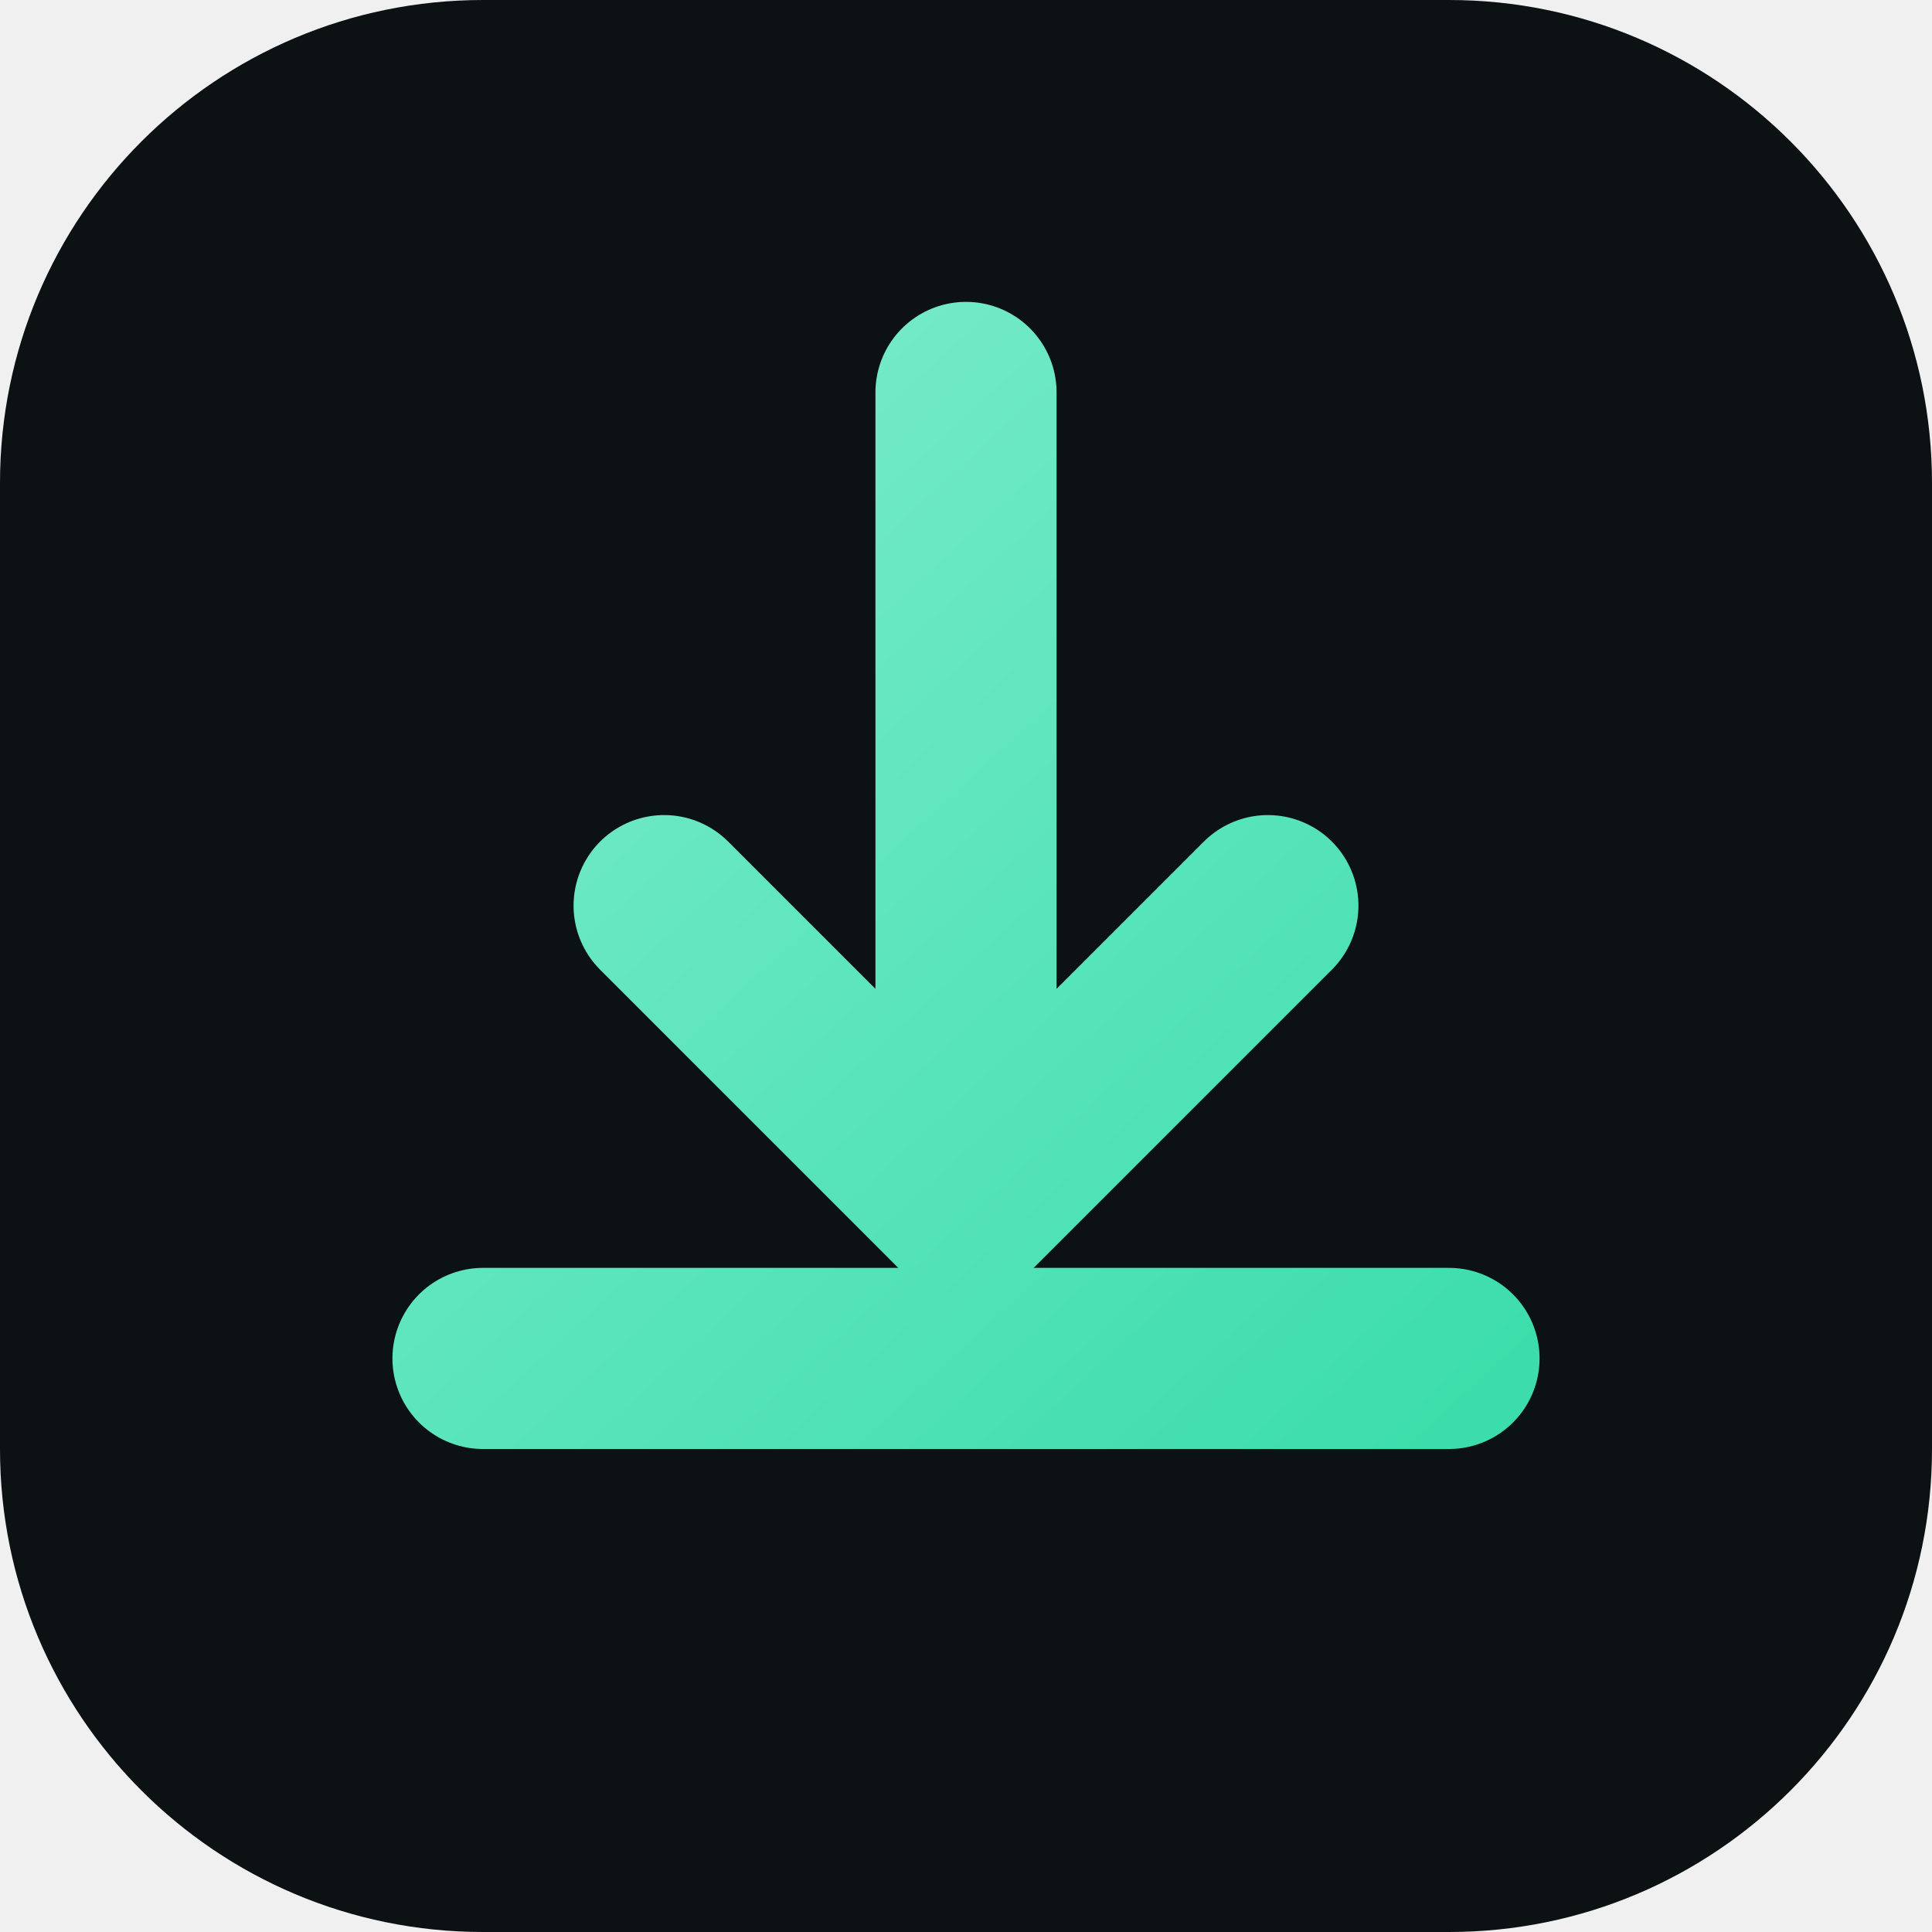
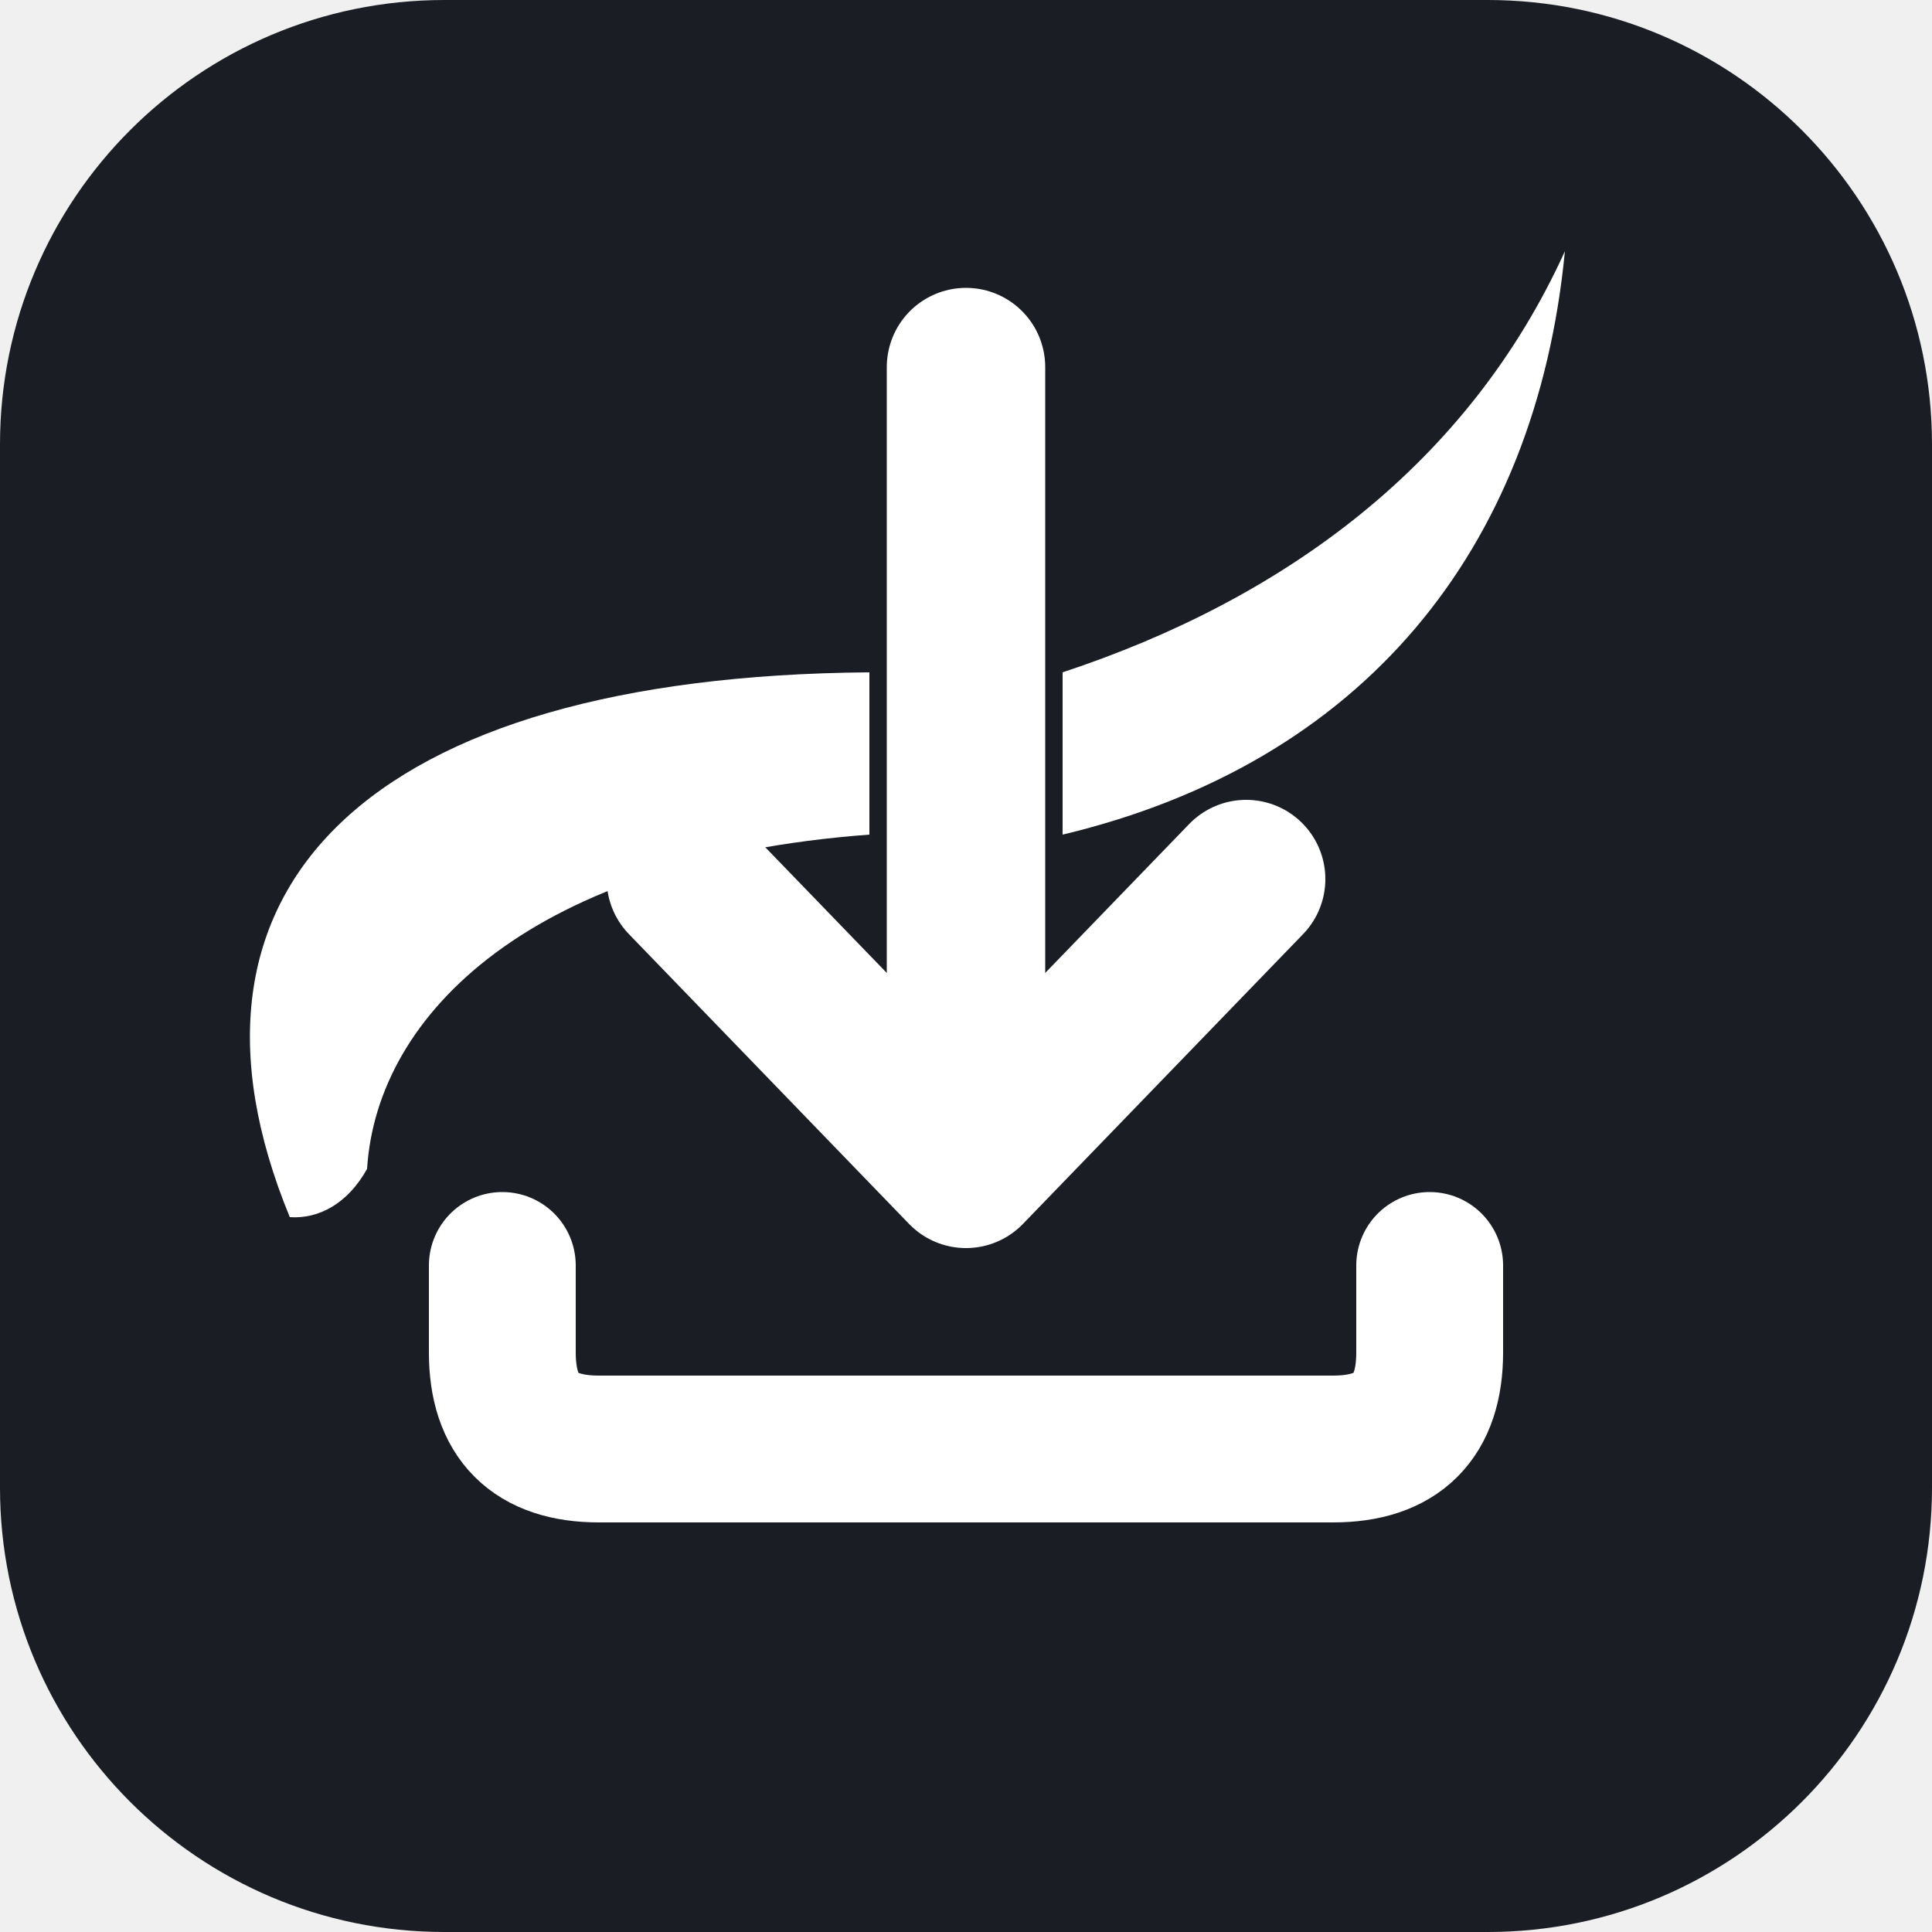
- <svg xmlns="http://www.w3.org/2000/svg" viewBox="0 0 64 64">
-   <defs>
-     <linearGradient id="g" x1="8" y1="6" x2="56" y2="58" gradientUnits="userSpaceOnUse">
-       <stop stop-color="#8AF0D2" />
-       <stop offset="1" stop-color="#2BD9A2" />
-     </linearGradient>
-   </defs>
-   <rect width="64" height="64" rx="16" fill="#0C1114" />
-   <path d="M32 13v27m0 0 10-10m-10 10L22 30" fill="none" stroke="url(#g)" stroke-width="6" stroke-linecap="round" stroke-linejoin="round" />
-   <path d="M16 45h32" stroke="url(#g)" stroke-width="6" stroke-linecap="round" />
+ <svg xmlns="http://www.w3.org/2000/svg" viewBox="0 0 100 100" width="1024" height="1024">
+   <rect width="100" height="100" rx="23" fill="#1A1D23" />
+   <path d="M15 63 C8 46 19 35 45 34.8 L45 43.2 C27.5 44.5 19.5 52.5 19 60.5 C18 62.3 16.5 63.1 15 63 Z" fill="#FFFFFF" />
+   <path d="M55 34.8 C66.5 31 76 24 81 13 C79.5 28.5 70.5 39.5 55 43.2 Z" fill="#FFFFFF" />
+   <path d="M50 19 L50 57" fill="none" stroke="#FFFFFF" stroke-width="8.2" stroke-linecap="round" stroke-linejoin="round" />
+   <path d="M35.5 45.5 L50 60.5 L64.5 45.5" fill="none" stroke="#FFFFFF" stroke-width="8.2" stroke-linecap="round" stroke-linejoin="round" />
+   <path d="M26 65.5 L26 70 Q26 75 31 75 L69 75 Q74 75 74 70 L74 65.5" fill="none" stroke="#FFFFFF" stroke-width="7.6" stroke-linecap="round" stroke-linejoin="round" />
</svg>
